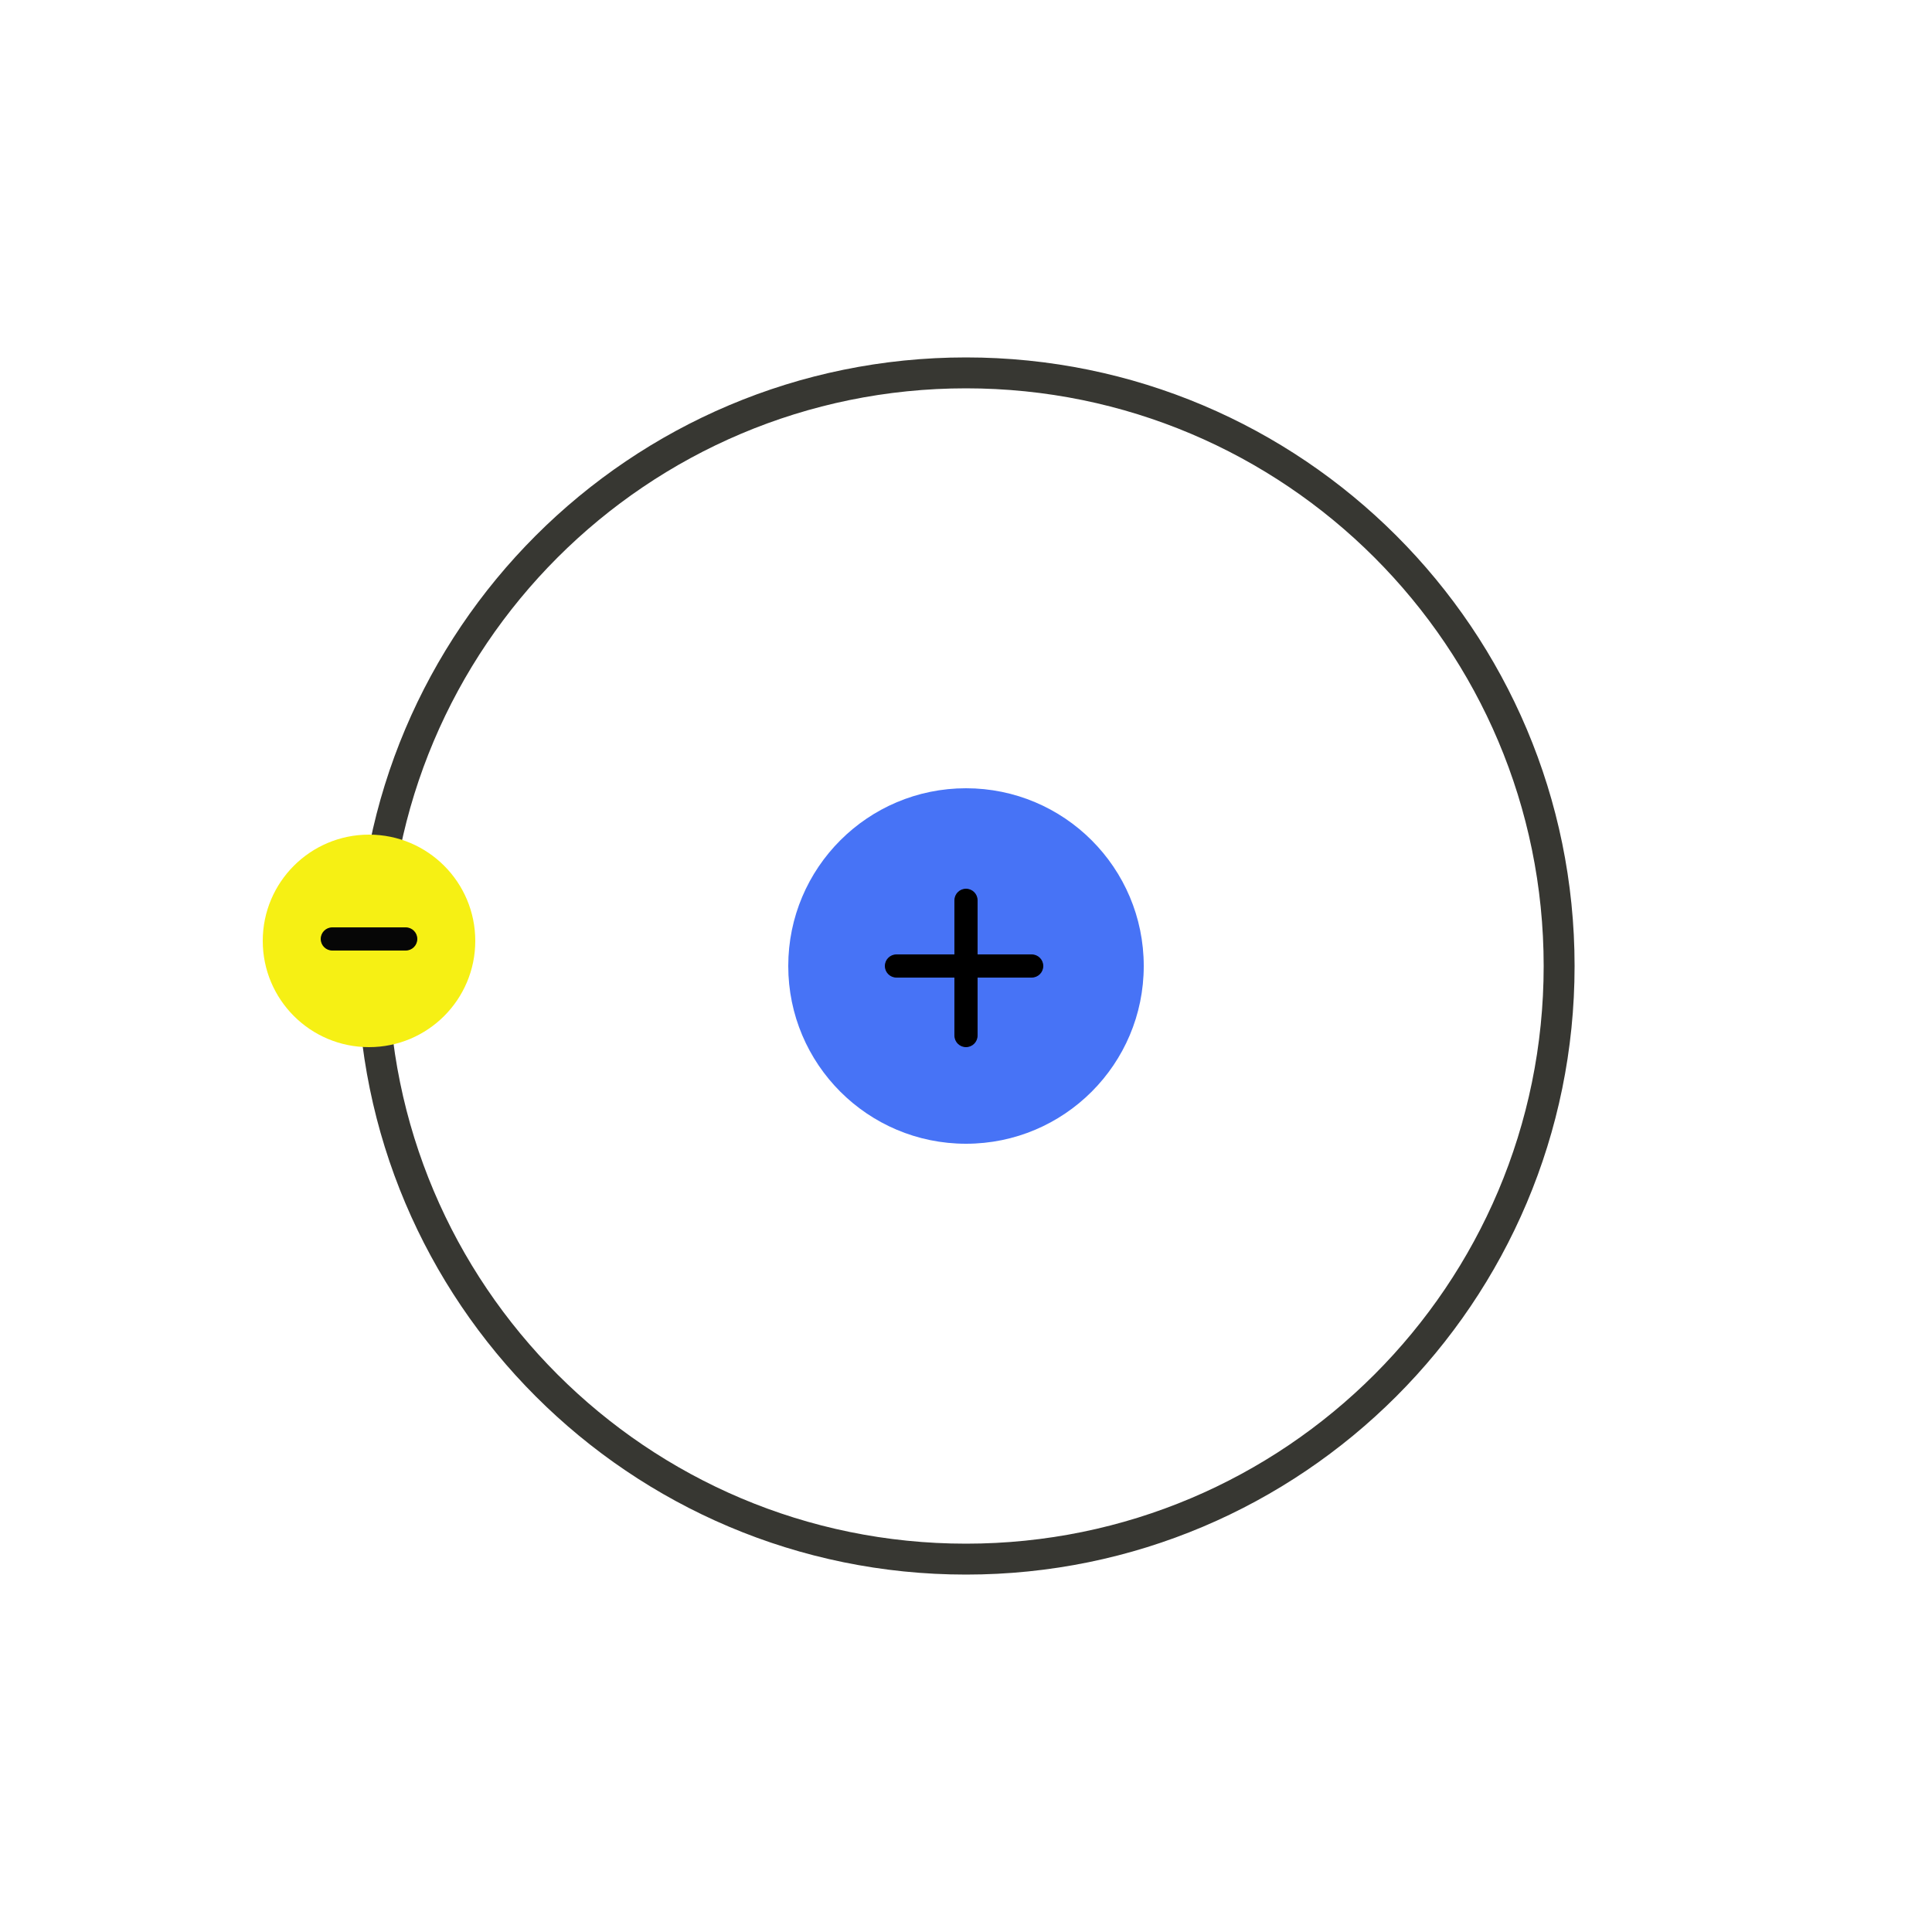
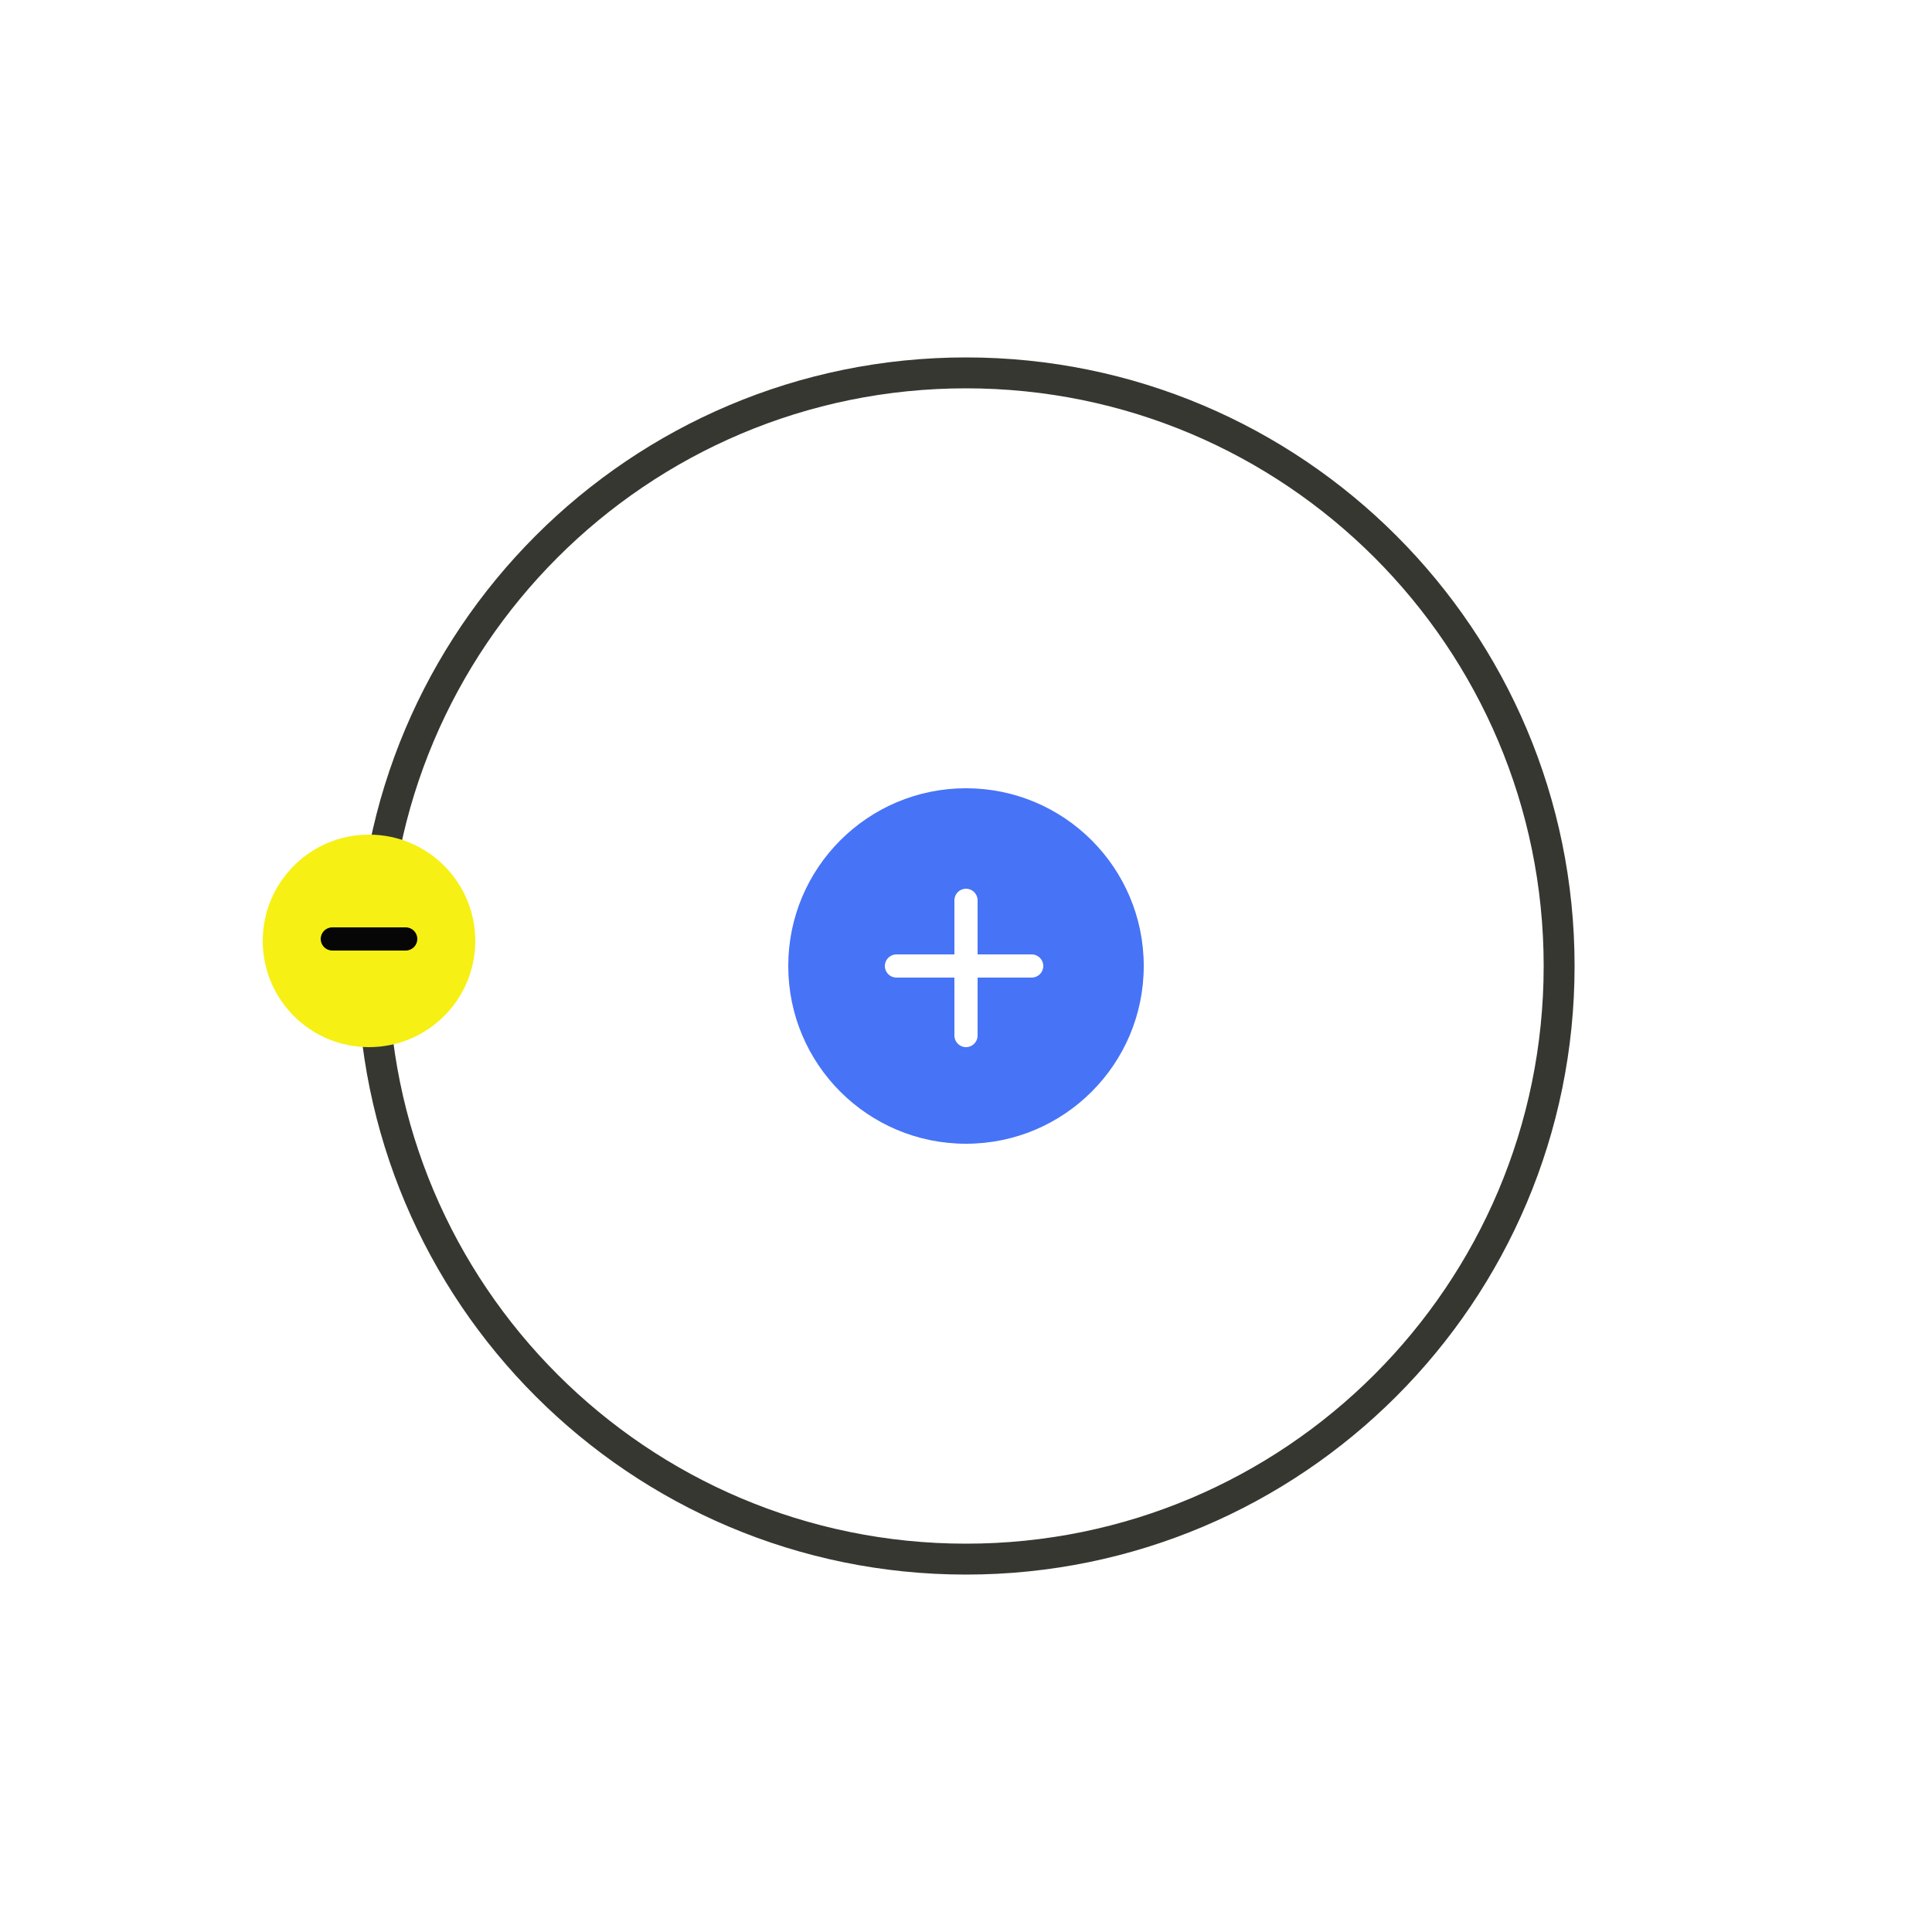
<svg xmlns="http://www.w3.org/2000/svg" width="500" height="500" id="screenshot-806edeb4-358a-8055-8004-21da5b268b32" viewBox="0 0 500 500" style="-webkit-print-color-adjust: exact;" fill="none" version="1.1">
  <g id="shape-806edeb4-358a-8055-8004-21da5b268b32" rx="0" ry="0">
    <g id="shape-806edeb4-358a-8055-8004-21db0e77cb38" rx="0" ry="0">
      <g id="shape-806edeb4-358a-8055-8004-21da4fdafd7a">
        <g class="fills" id="fills-806edeb4-358a-8055-8004-21da4fdafd7a">
          <ellipse rx="46" ry="46" cx="250" cy="250" transform="matrix(1, 0, 0, 1, 0, 0)" style="fill: rgb(71, 115, 246); fill-opacity: 1;" />
        </g>
      </g>
      <g id="shape-806edeb4-358a-8055-8004-21da9c0b8ca2">
        <g class="fills" id="fills-806edeb4-358a-8055-8004-21da9c0b8ca2">
-           <rect rx="3" ry="3" x="247" y="230" transform="matrix(1, 0, 0, 1, 0, 0)" width="6" height="41" style="fill: rgb(0, 0, 0); fill-opacity: 1;" />
+           <rect rx="3" ry="3" x="247" y="230" transform="matrix(1, 0, 0, 1, 0, 0)" width="6" height="41" style="fill: rgb(255, 255, 255); fill-opacity: 1;" />
        </g>
      </g>
      <g id="shape-806edeb4-358a-8055-8004-21dac605997a">
        <g class="fills" id="fills-806edeb4-358a-8055-8004-21dac605997a">
-           <rect rx="3" ry="3" x="246.5" y="229.5" transform="matrix(-0, -1, 1, -0, -0.5, 499.5)" width="6" height="41" style="fill: rgb(0, 0, 0); fill-opacity: 1;" />
+           <rect rx="3" ry="3" x="246.5" y="229.5" transform="matrix(-0, -1, 1, -0, -0.5, 499.5)" width="6" height="41" style="fill: rgb(255, 255, 255); fill-opacity: 1;" />
        </g>
      </g>
    </g>
    <g id="shape-806edeb4-358a-8055-8004-21db1bd0906a">
      <g class="fills" id="fills-806edeb4-358a-8055-8004-21db1bd0906a">
        <ellipse rx="153.5" ry="153.5" cx="250" cy="250" transform="matrix(1, 0, 0, 1, 0, 0)" style="fill: rgb(177, 178, 181); fill-opacity: 0;" />
      </g>
      <g id="strokes-806edeb4-358a-8055-8004-21db1bd0906a" class="strokes">
        <g class="stroke-shape">
          <ellipse rx="153.5" ry="153.5" cx="250" cy="250" transform="matrix(1, 0, 0, 1, 0, 0)" style="fill: none; stroke-width: 8; stroke: rgb(55, 55, 50); stroke-opacity: 1;" />
        </g>
      </g>
    </g>
    <g id="shape-806edeb4-358a-8055-8004-21dbe6c3b8aa" rx="0" ry="0">
      <g id="shape-806edeb4-358a-8055-8004-21dece729f95">
        <g class="fills" id="fills-806edeb4-358a-8055-8004-21dece729f95">
          <ellipse rx="27.5" ry="27.5" cx="95.5" cy="243.5" transform="matrix(1, 0, 0, 1, 0, 0)" style="fill: rgb(246, 240, 20); fill-opacity: 1;" />
        </g>
      </g>
      <g id="shape-806edeb4-358a-8055-8004-21dd7200dd68">
        <g class="fills" id="fills-806edeb4-358a-8055-8004-21dd7200dd68">
          <rect rx="3" ry="3" x="83" y="240" transform="matrix(1, 0, 0, 1, 0, 0)" width="25" height="6" style="fill: rgb(6, 6, 6); fill-opacity: 1;" />
        </g>
      </g>
    </g>
  </g>
</svg>
